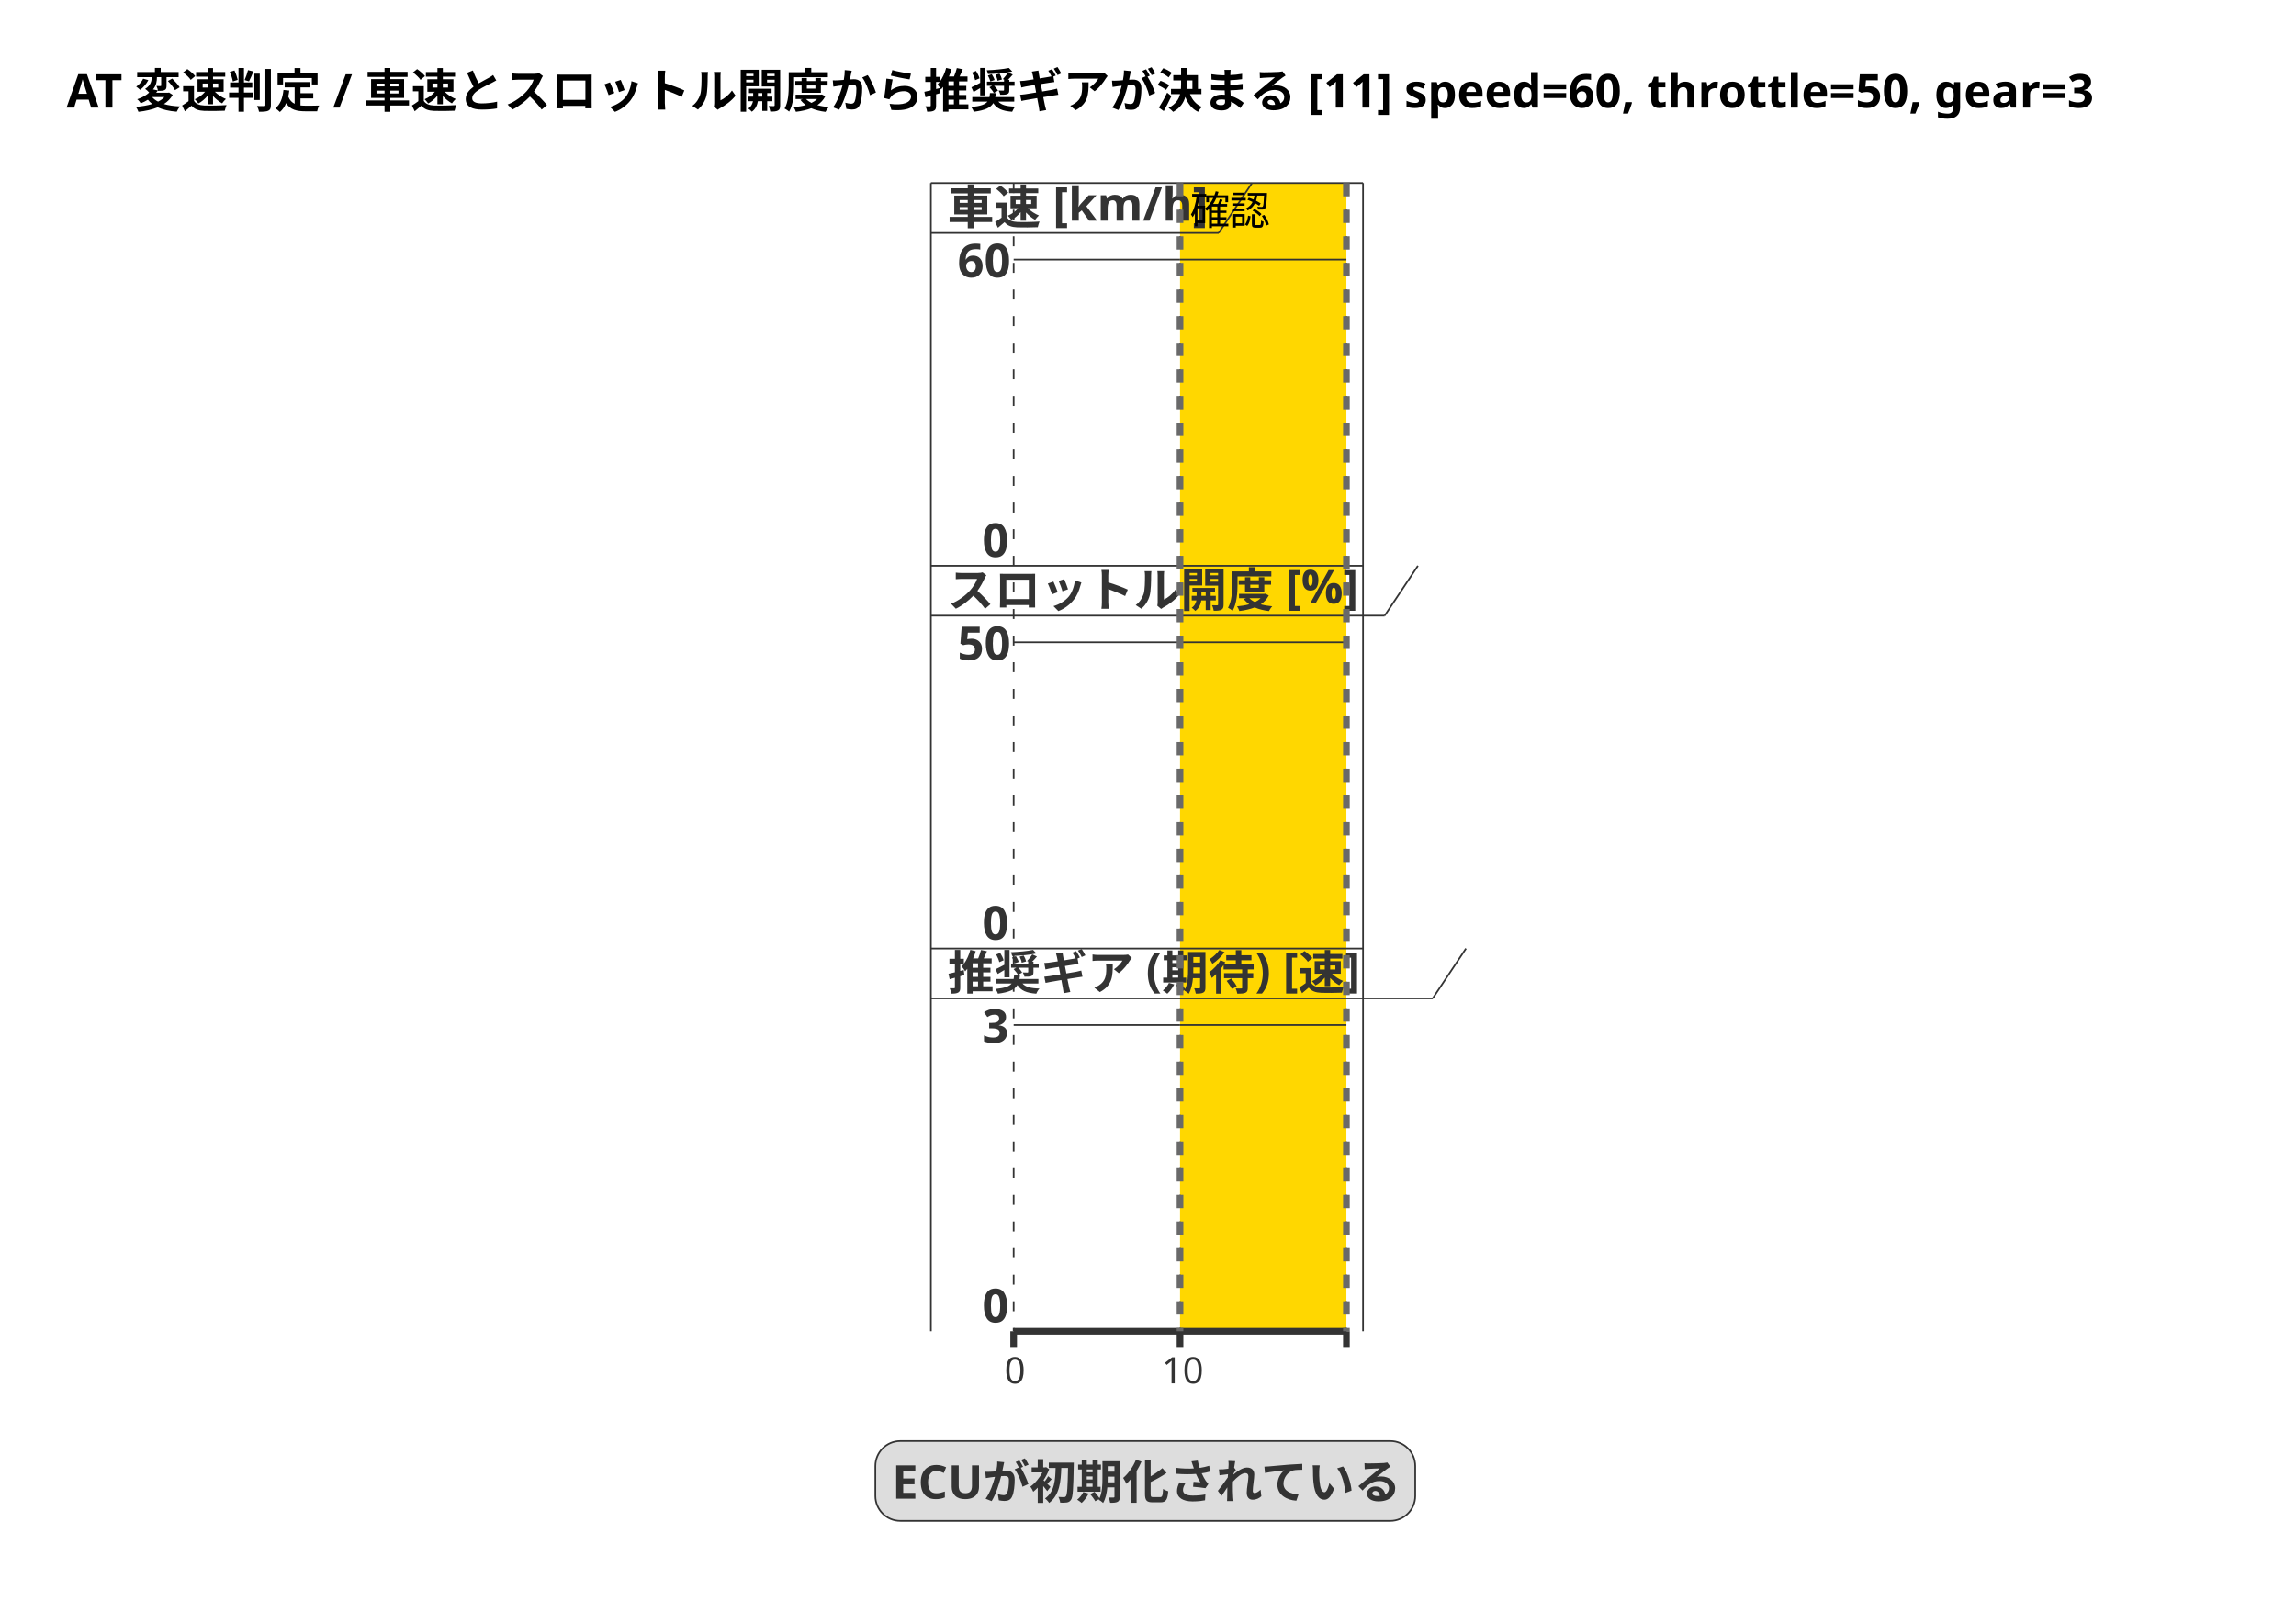
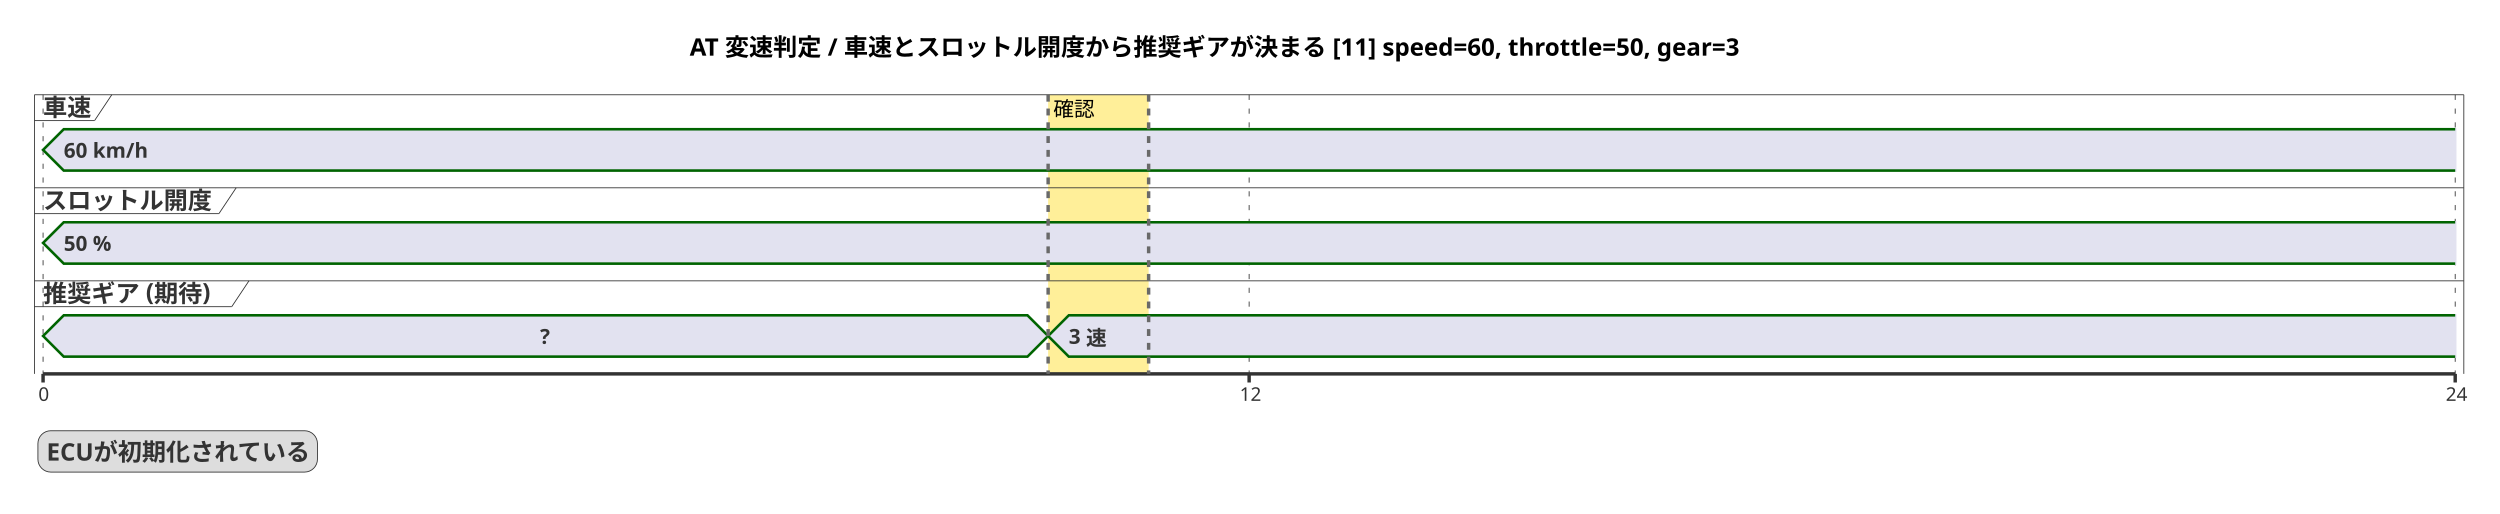
- <svg xmlns="http://www.w3.org/2000/svg" version="1.1" data-diagram-type="TIMING" style="width:690px;height:481px;background:#FFFFFF;" width="690px" height="481px" viewBox="0 0 690 481" zoomAndPan="magnify" preserveAspectRatio="none" contentStyleType="text/css">
+ <svg xmlns="http://www.w3.org/2000/svg" version="1.1" data-diagram-type="TIMING" style="width:1451px;height:298px;background:#FFFFFF;" width="1451px" height="298px" viewBox="0 0 1451 298" zoomAndPan="magnify" preserveAspectRatio="none" contentStyleType="text/css">
  <defs />
  <g font-family="sans-serif" lengthAdjust="spacing">
    <g class="title" data-source-line="2">
-       <text x="20" y="32.318" fill="#000" font-size="14" textLength="648.375" font-weight="700" font-family="IPAGothic">AT 変速判定 / 車速とスロットル開度から推奨ギアが決まる [11] speed=60, throttle=50, gear=3</text>
+       <text x="400.313" y="32.318" fill="#000" font-size="14" textLength="648.375" font-weight="700" font-family="IPAGothic">AT 変速判定 / 車速とスロットル開度から推奨ギアが決まる [11] speed=60, throttle=50, gear=3</text>
    </g>
-     <line x1="279.75" y1="55" x2="279.75" y2="400" style="stroke:#333;stroke-width:0.5;" />
-     <line x1="409.625" y1="55" x2="409.625" y2="400" style="stroke:#333;stroke-width:0.5;" />
-     <rect x="354.625" y="55" width="50" height="345" fill="#FFD700" style="stroke:none;" />
-     <line x1="304.625" y1="55" x2="304.625" y2="400" style="stroke:#333;stroke-width:0.5;stroke-dasharray:3,5;" />
-     <line x1="354.625" y1="55" x2="354.625" y2="400" style="stroke:#333;stroke-width:0.5;stroke-dasharray:3,5;" />
-     <line x1="404.625" y1="55" x2="404.625" y2="400" style="stroke:#333;stroke-width:0.5;stroke-dasharray:3,5;" />
-     <line x1="279.75" y1="55" x2="409.625" y2="55" style="stroke:#333;stroke-width:0.5;" />
-     <text x="284.75" y="67.318" fill="#333" font-size="14" textLength="80.5" font-weight="700" font-family="IPAGothic">車速 [km/h]</text>
-     <line x1="279.75" y1="70" x2="366.25" y2="70" style="stroke:#333;stroke-width:0.5;" />
-     <line x1="366.25" y1="70" x2="376.25" y2="55" style="stroke:#333;stroke-width:0.5;" />
-     <text x="295.188" y="167.318" fill="#333" font-size="14" font-weight="700" font-family="IPAGothic">0</text>
-     <text x="287.75" y="83.318" fill="#333" font-size="14" textLength="14.875" font-weight="700" font-family="IPAGothic">60</text>
-     <line x1="304.625" y1="78" x2="304.625" y2="78" style="stroke:#333;stroke-width:0.5;" />
-     <line x1="304.625" y1="78" x2="354.625" y2="78" style="stroke:#333;stroke-width:0.5;" />
-     <line x1="354.625" y1="78" x2="404.625" y2="78" style="stroke:#333;stroke-width:0.5;" />
-     <line x1="279.75" y1="170" x2="409.625" y2="170" style="stroke:#333;stroke-width:0.5;" />
-     <text x="284.75" y="182.318" fill="#333" font-size="14" textLength="130.375" font-weight="700" font-family="IPAGothic">スロットル開度 [%]</text>
-     <line x1="279.75" y1="185" x2="416.125" y2="185" style="stroke:#333;stroke-width:0.5;" />
-     <line x1="416.125" y1="185" x2="426.125" y2="170" style="stroke:#333;stroke-width:0.5;" />
-     <text x="295.188" y="282.318" fill="#333" font-size="14" font-weight="700" font-family="IPAGothic">0</text>
-     <text x="287.75" y="198.318" fill="#333" font-size="14" textLength="14.875" font-weight="700" font-family="IPAGothic">50</text>
-     <line x1="304.625" y1="193" x2="304.625" y2="193" style="stroke:#333;stroke-width:0.5;" />
-     <line x1="304.625" y1="193" x2="354.625" y2="193" style="stroke:#333;stroke-width:0.5;" />
-     <line x1="354.625" y1="193" x2="404.625" y2="193" style="stroke:#333;stroke-width:0.5;" />
-     <line x1="279.75" y1="285" x2="409.625" y2="285" style="stroke:#333;stroke-width:0.5;" />
-     <text x="284.75" y="297.318" fill="#333" font-size="14" textLength="144.813" font-weight="700" font-family="IPAGothic">推奨ギア (期待) [速]</text>
-     <line x1="279.75" y1="300" x2="430.563" y2="300" style="stroke:#333;stroke-width:0.5;" />
-     <line x1="430.563" y1="300" x2="440.563" y2="285" style="stroke:#333;stroke-width:0.5;" />
-     <text x="295.188" y="397.318" fill="#333" font-size="14" font-weight="700" font-family="IPAGothic">0</text>
-     <text x="295.188" y="313.318" fill="#333" font-size="14" font-weight="700" font-family="IPAGothic">3</text>
-     <line x1="304.625" y1="308" x2="354.625" y2="308" style="stroke:#333;stroke-width:0.5;" />
-     <line x1="354.625" y1="308" x2="404.625" y2="308" style="stroke:#333;stroke-width:0.5;" />
-     <line x1="304.625" y1="400" x2="304.625" y2="405" style="stroke:#333;stroke-width:2;" />
-     <line x1="354.625" y1="400" x2="354.625" y2="405" style="stroke:#333;stroke-width:2;" />
-     <line x1="404.625" y1="400" x2="404.625" y2="405" style="stroke:#333;stroke-width:2;" />
-     <line x1="304.625" y1="400" x2="404.625" y2="400" style="stroke:#333;stroke-width:2;" />
-     <text x="301.875" y="415.679" fill="#333" font-size="11" font-family="IPAGothic">0</text>
-     <text x="349.125" y="415.679" fill="#333" font-size="11" textLength="11" font-family="IPAGothic">10</text>
-     <line x1="354.625" y1="55" x2="354.625" y2="400" style="stroke:#696969;stroke-width:2;stroke-dasharray:4,4;" />
-     <line x1="404.625" y1="55" x2="404.625" y2="400" style="stroke:#696969;stroke-width:2;stroke-dasharray:4,4;" />
-     <text x="357.625" y="67.559" fill="#000" font-size="12" textLength="24" font-family="IPAGothic">確認</text>
-     <g class="legend" data-source-line="3">
-       <rect x="263.063" y="433" width="162.25" height="24" fill="#DDD" style="stroke:#333;stroke-width:0.5;" rx="7.5" ry="7.5" />
-       <text x="268.063" y="450.318" fill="#333" font-size="14" textLength="152.25" font-weight="700" font-family="IPAGothic">ECUが初期化されている</text>
+     <line x1="20" y1="55" x2="20" y2="217" style="stroke:#333;stroke-width:0.5;" />
+     <line x1="1430" y1="55" x2="1430" y2="217" style="stroke:#333;stroke-width:0.5;" />
+     <rect x="608.333" y="55" width="58.333" height="162" fill="#FFD700" fill-opacity="0.4" style="stroke:none;" />
+     <line x1="25" y1="55" x2="25" y2="217" style="stroke:#333;stroke-width:0.5;stroke-dasharray:3,5;" />
+     <line x1="725" y1="55" x2="725" y2="217" style="stroke:#333;stroke-width:0.5;stroke-dasharray:3,5;" />
+     <line x1="1425" y1="55" x2="1425" y2="217" style="stroke:#333;stroke-width:0.5;stroke-dasharray:3,5;" />
+     <line x1="20" y1="55" x2="1430" y2="55" style="stroke:#333;stroke-width:0.5;" />
+     <text x="25" y="67.318" fill="#333" font-size="14" textLength="28.875" font-weight="700" font-family="IPAGothic">車速</text>
+     <line x1="20" y1="70" x2="54.875" y2="70" style="stroke:#333;stroke-width:0.5;" />
+     <line x1="54.875" y1="70" x2="64.875" y2="55" style="stroke:#333;stroke-width:0.5;" />
+     <polygon points="37,75,1425,75,1425,99,37,99,25,87" fill="#E2E2F0" style="stroke:#E2E2F0;stroke-width:1.5;stroke-linejoin:miter;stroke-miterlimit:10;" />
+     <path d="M1425,75 L37,75 L25,87 L37,99 L1425,99" style="stroke:#006400;stroke-width:1.5;" fill="#E2E2F0" />
+     <text x="37" y="91.559" fill="#333" font-size="12" textLength="44.25" font-weight="700" font-family="IPAGothic">60 km/h</text>
+     <line x1="20" y1="109" x2="1430" y2="109" style="stroke:#333;stroke-width:0.5;" />
+     <text x="25" y="121.318" fill="#333" font-size="14" textLength="101.063" font-weight="700" font-family="IPAGothic">スロットル開度</text>
+     <line x1="20" y1="124" x2="127.063" y2="124" style="stroke:#333;stroke-width:0.5;" />
+     <line x1="127.063" y1="124" x2="137.063" y2="109" style="stroke:#333;stroke-width:0.5;" />
+     <polygon points="37,129,1425,129,1425,153,37,153,25,141" fill="#E2E2F0" style="stroke:#E2E2F0;stroke-width:1.5;stroke-linejoin:miter;stroke-miterlimit:10;" />
+     <path d="M1425,129 L37,129 L25,141 L37,153 L1425,153" style="stroke:#006400;stroke-width:1.5;" fill="#E2E2F0" />
+     <text x="37" y="145.559" fill="#333" font-size="12" textLength="25.125" font-weight="700" font-family="IPAGothic">50 %</text>
+     <line x1="20" y1="163" x2="1430" y2="163" style="stroke:#333;stroke-width:0.5;" />
+     <text x="25" y="175.318" fill="#333" font-size="14" textLength="108.5" font-weight="700" font-family="IPAGothic">推奨ギア (期待)</text>
+     <line x1="20" y1="178" x2="134.5" y2="178" style="stroke:#333;stroke-width:0.5;" />
+     <line x1="134.5" y1="178" x2="144.5" y2="163" style="stroke:#333;stroke-width:0.5;" />
+     <polygon points="37,183,596.333,183,608.333,195,596.333,207,37,207,25,195" fill="#E2E2F0" style="stroke:#006400;stroke-width:1.5;stroke-linejoin:miter;stroke-miterlimit:10;" />
+     <polygon points="620.333,183,1425,183,1425,207,620.333,207,608.333,195" fill="#E2E2F0" style="stroke:#E2E2F0;stroke-width:1.5;stroke-linejoin:miter;stroke-miterlimit:10;" />
+     <path d="M1425,183 L620.333,183 L608.333,195 L620.333,207 L1425,207" style="stroke:#006400;stroke-width:1.5;" fill="#E2E2F0" />
+     <text x="313.479" y="199.559" fill="#333" font-size="12" font-weight="700" font-family="IPAGothic">?</text>
+     <text x="620.333" y="199.559" fill="#333" font-size="12" textLength="24.75" font-weight="700" font-family="IPAGothic">3 速</text>
+     <line x1="25" y1="217" x2="25" y2="222" style="stroke:#333;stroke-width:2;" />
+     <line x1="725" y1="217" x2="725" y2="222" style="stroke:#333;stroke-width:2;" />
+     <line x1="1425" y1="217" x2="1425" y2="222" style="stroke:#333;stroke-width:2;" />
+     <line x1="25" y1="217" x2="1425" y2="217" style="stroke:#333;stroke-width:2;" />
+     <text x="22.25" y="232.679" fill="#333" font-size="11" font-family="IPAGothic">0</text>
+     <text x="719.5" y="232.679" fill="#333" font-size="11" textLength="11" font-family="IPAGothic">12</text>
+     <text x="1419.5" y="232.679" fill="#333" font-size="11" textLength="11" font-family="IPAGothic">24</text>
+     <line x1="608.333" y1="55" x2="608.333" y2="217" style="stroke:#696969;stroke-width:2;stroke-dasharray:4,4;" />
+     <line x1="666.667" y1="55" x2="666.667" y2="217" style="stroke:#696969;stroke-width:2;stroke-dasharray:4,4;" />
+     <text x="611.333" y="67.559" fill="#000" font-size="12" textLength="24" font-family="IPAGothic">確認</text>
+     <g class="legend" data-source-line="4">
+       <rect x="22" y="250" width="162.25" height="24" fill="#DDD" style="stroke:#333;stroke-width:0.5;" rx="7.5" ry="7.5" />
+       <text x="27" y="267.318" fill="#333" font-size="14" textLength="152.25" font-weight="700" font-family="IPAGothic">ECUが初期化されている</text>
    </g>
  </g>
</svg>
